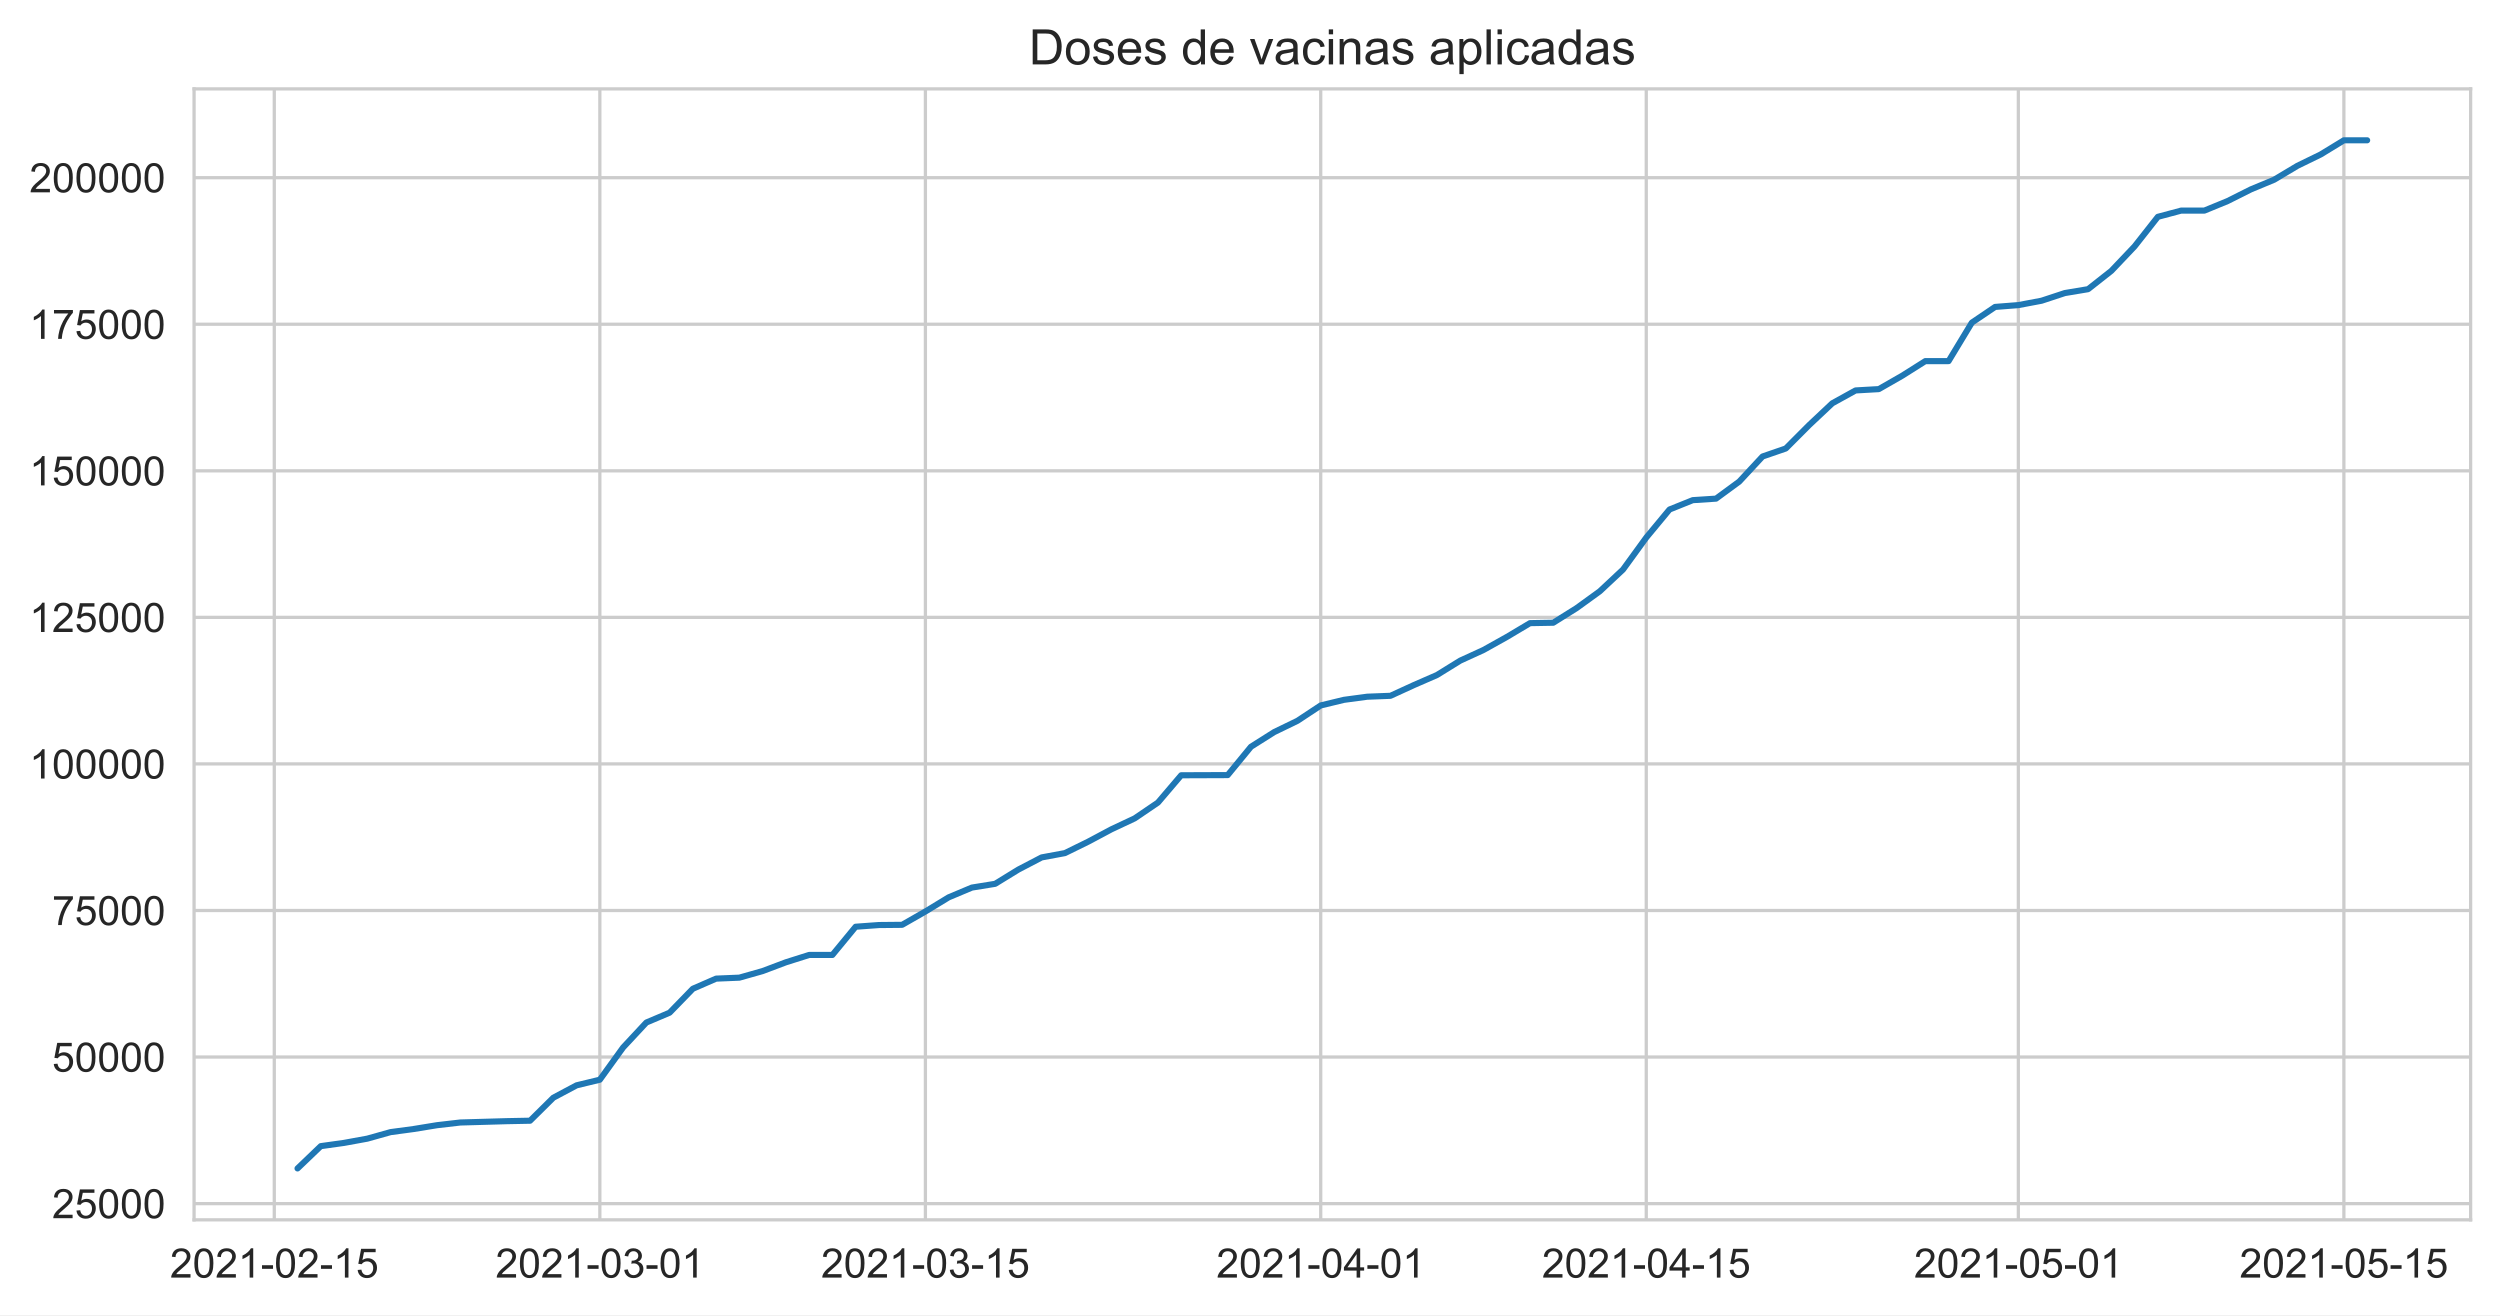
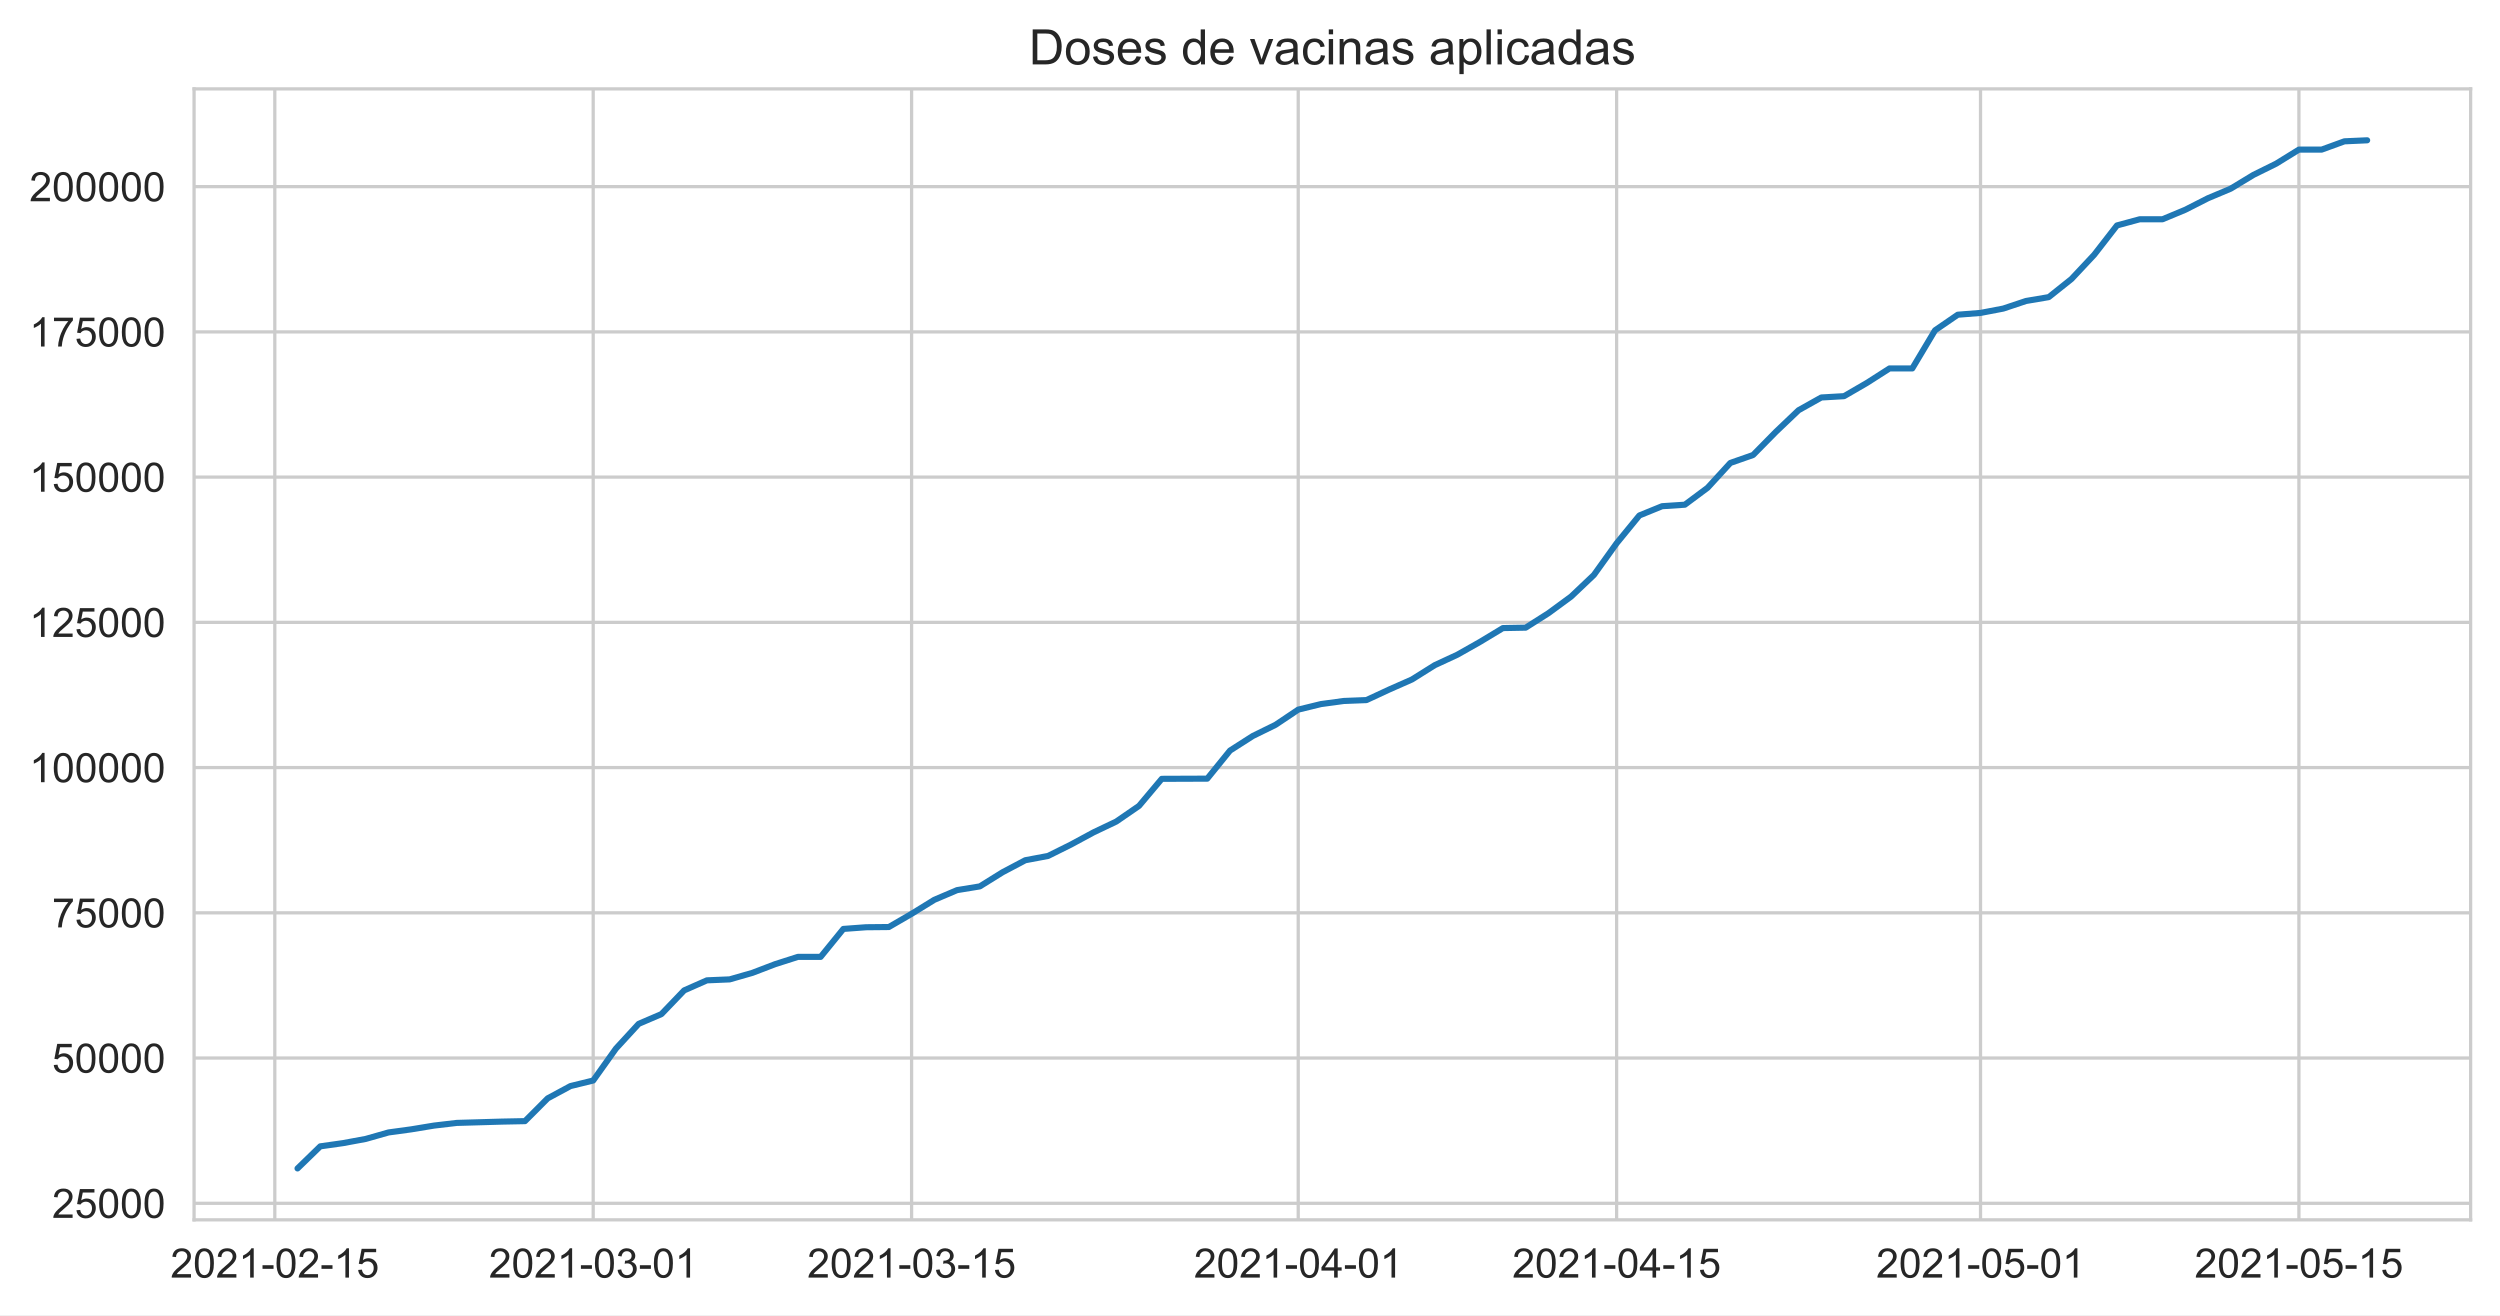
<svg xmlns="http://www.w3.org/2000/svg" xmlns:xlink="http://www.w3.org/1999/xlink" height="322.335pt" version="1.1" viewBox="0 0 612.766 322.335" width="612.766pt">
  <defs>
    <style type="text/css">*{stroke-linecap:butt;stroke-linejoin:round;}</style>
  </defs>
  <g id="figure_1">
    <g id="patch_1">
      <path d="M 0 322.335  L 612.766 322.335  L 612.766 0  L 0 0  z " style="fill:#ffffff;" />
    </g>
    <g id="axes_1">
      <g id="patch_2">
        <path d="M 47.566 298.989  L 605.566 298.989  L 605.566 21.789  L 47.566 21.789  z " style="fill:#ffffff;" />
      </g>
      <g id="matplotlib.axis_1">
        <g id="xtick_1">
          <g id="line2d_1">
-             <path clip-path="url(#p63bd0d5bb8)" d="M 67.23 298.989  L 67.23 21.789  " style="fill:none;stroke:#cccccc;stroke-linecap:round;stroke-width:0.8;" />
+             <path clip-path="url(#pf6ae73a8c8)" d="M 67.355 298.989  L 67.355 21.789  " style="fill:none;stroke:#cccccc;stroke-linecap:round;stroke-width:0.8;" />
          </g>
          <g id="text_1">
-             <g style="fill:#262626;" transform="translate(41.65613 313.1472)scale(0.1 -0.1)">
+             <g style="fill:#262626;" transform="translate(41.7814 313.1472)scale(0.1 -0.1)">
              <defs>
                <path d="M 3222 541  L 3222 0  L 194 0  Q 188 203 259 391  Q 375 700 629 1000  Q 884 1300 1366 1694  Q 2113 2306 2375 2664  Q 2638 3022 2638 3341  Q 2638 3675 2398 3904  Q 2159 4134 1775 4134  Q 1369 4134 1125 3890  Q 881 3647 878 3216  L 300 3275  Q 359 3922 746 4261  Q 1134 4600 1788 4600  Q 2447 4600 2831 4234  Q 3216 3869 3216 3328  Q 3216 3053 3103 2787  Q 2991 2522 2730 2228  Q 2469 1934 1863 1422  Q 1356 997 1212 845  Q 1069 694 975 541  L 3222 541  z " id="ArialMT-32" transform="scale(0.015625)" />
                <path d="M 266 2259  Q 266 3072 433 3567  Q 600 4063 929 4331  Q 1259 4600 1759 4600  Q 2128 4600 2406 4451  Q 2684 4303 2865 4023  Q 3047 3744 3150 3342  Q 3253 2941 3253 2259  Q 3253 1453 3087 958  Q 2922 463 2592 192  Q 2263 -78 1759 -78  Q 1097 -78 719 397  Q 266 969 266 2259  z M 844 2259  Q 844 1131 1108 757  Q 1372 384 1759 384  Q 2147 384 2411 759  Q 2675 1134 2675 2259  Q 2675 3391 2411 3762  Q 2147 4134 1753 4134  Q 1366 4134 1134 3806  Q 844 3388 844 2259  z " id="ArialMT-30" transform="scale(0.015625)" />
                <path d="M 2384 0  L 1822 0  L 1822 3584  Q 1619 3391 1289 3197  Q 959 3003 697 2906  L 697 3450  Q 1169 3672 1522 3987  Q 1875 4303 2022 4600  L 2384 4600  L 2384 0  z " id="ArialMT-31" transform="scale(0.015625)" />
                <path d="M 203 1375  L 203 1941  L 1931 1941  L 1931 1375  L 203 1375  z " id="ArialMT-2d" transform="scale(0.015625)" />
                <path d="M 266 1200  L 856 1250  Q 922 819 1161 601  Q 1400 384 1738 384  Q 2144 384 2425 690  Q 2706 997 2706 1503  Q 2706 1984 2436 2262  Q 2166 2541 1728 2541  Q 1456 2541 1237 2417  Q 1019 2294 894 2097  L 366 2166  L 809 4519  L 3088 4519  L 3088 3981  L 1259 3981  L 1013 2750  Q 1425 3038 1878 3038  Q 2478 3038 2890 2622  Q 3303 2206 3303 1553  Q 3303 931 2941 478  Q 2500 -78 1738 -78  Q 1113 -78 717 272  Q 322 622 266 1200  z " id="ArialMT-35" transform="scale(0.015625)" />
              </defs>
              <use xlink:href="#ArialMT-32" />
              <use x="55.615" xlink:href="#ArialMT-30" />
              <use x="111.23" xlink:href="#ArialMT-32" />
              <use x="166.846" xlink:href="#ArialMT-31" />
              <use x="222.461" xlink:href="#ArialMT-2d" />
              <use x="255.762" xlink:href="#ArialMT-30" />
              <use x="311.377" xlink:href="#ArialMT-32" />
              <use x="366.992" xlink:href="#ArialMT-2d" />
              <use x="400.293" xlink:href="#ArialMT-31" />
              <use x="455.908" xlink:href="#ArialMT-35" />
            </g>
          </g>
        </g>
        <g id="xtick_2">
          <g id="line2d_2">
-             <path clip-path="url(#p63bd0d5bb8)" d="M 147.025 298.989  L 147.025 21.789  " style="fill:none;stroke:#cccccc;stroke-linecap:round;stroke-width:0.8;" />
+             <path clip-path="url(#pf6ae73a8c8)" d="M 145.397 298.989  L 145.397 21.789  " style="fill:none;stroke:#cccccc;stroke-linecap:round;stroke-width:0.8;" />
          </g>
          <g id="text_2">
-             <g style="fill:#262626;" transform="translate(121.4518 313.1472)scale(0.1 -0.1)">
+             <g style="fill:#262626;" transform="translate(119.8234 313.1472)scale(0.1 -0.1)">
              <defs>
                <path d="M 269 1209  L 831 1284  Q 928 806 1161 595  Q 1394 384 1728 384  Q 2125 384 2398 659  Q 2672 934 2672 1341  Q 2672 1728 2419 1979  Q 2166 2231 1775 2231  Q 1616 2231 1378 2169  L 1441 2663  Q 1497 2656 1531 2656  Q 1891 2656 2178 2843  Q 2466 3031 2466 3422  Q 2466 3731 2256 3934  Q 2047 4138 1716 4138  Q 1388 4138 1169 3931  Q 950 3725 888 3313  L 325 3413  Q 428 3978 793 4289  Q 1159 4600 1703 4600  Q 2078 4600 2393 4439  Q 2709 4278 2876 4000  Q 3044 3722 3044 3409  Q 3044 3113 2884 2869  Q 2725 2625 2413 2481  Q 2819 2388 3044 2092  Q 3269 1797 3269 1353  Q 3269 753 2831 336  Q 2394 -81 1725 -81  Q 1122 -81 723 278  Q 325 638 269 1209  z " id="ArialMT-33" transform="scale(0.015625)" />
              </defs>
              <use xlink:href="#ArialMT-32" />
              <use x="55.615" xlink:href="#ArialMT-30" />
              <use x="111.23" xlink:href="#ArialMT-32" />
              <use x="166.846" xlink:href="#ArialMT-31" />
              <use x="222.461" xlink:href="#ArialMT-2d" />
              <use x="255.762" xlink:href="#ArialMT-30" />
              <use x="311.377" xlink:href="#ArialMT-33" />
              <use x="366.992" xlink:href="#ArialMT-2d" />
              <use x="400.293" xlink:href="#ArialMT-30" />
              <use x="455.908" xlink:href="#ArialMT-31" />
            </g>
          </g>
        </g>
        <g id="xtick_3">
          <g id="line2d_3">
-             <path clip-path="url(#p63bd0d5bb8)" d="M 226.821 298.989  L 226.821 21.789  " style="fill:none;stroke:#cccccc;stroke-linecap:round;stroke-width:0.8;" />
+             <path clip-path="url(#pf6ae73a8c8)" d="M 223.439 298.989  L 223.439 21.789  " style="fill:none;stroke:#cccccc;stroke-linecap:round;stroke-width:0.8;" />
          </g>
          <g id="text_3">
-             <g style="fill:#262626;" transform="translate(201.2475 313.1472)scale(0.1 -0.1)">
+             <g style="fill:#262626;" transform="translate(197.8653 313.1472)scale(0.1 -0.1)">
              <use xlink:href="#ArialMT-32" />
              <use x="55.615" xlink:href="#ArialMT-30" />
              <use x="111.23" xlink:href="#ArialMT-32" />
              <use x="166.846" xlink:href="#ArialMT-31" />
              <use x="222.461" xlink:href="#ArialMT-2d" />
              <use x="255.762" xlink:href="#ArialMT-30" />
              <use x="311.377" xlink:href="#ArialMT-33" />
              <use x="366.992" xlink:href="#ArialMT-2d" />
              <use x="400.293" xlink:href="#ArialMT-31" />
              <use x="455.908" xlink:href="#ArialMT-35" />
            </g>
          </g>
        </g>
        <g id="xtick_4">
          <g id="line2d_4">
-             <path clip-path="url(#p63bd0d5bb8)" d="M 323.716 298.989  L 323.716 21.789  " style="fill:none;stroke:#cccccc;stroke-linecap:round;stroke-width:0.8;" />
+             <path clip-path="url(#pf6ae73a8c8)" d="M 318.204 298.989  L 318.204 21.789  " style="fill:none;stroke:#cccccc;stroke-linecap:round;stroke-width:0.8;" />
          </g>
          <g id="text_4">
-             <g style="fill:#262626;" transform="translate(298.1423 313.1472)scale(0.1 -0.1)">
+             <g style="fill:#262626;" transform="translate(292.6305 313.1472)scale(0.1 -0.1)">
              <defs>
                <path d="M 2069 0  L 2069 1097  L 81 1097  L 81 1613  L 2172 4581  L 2631 4581  L 2631 1613  L 3250 1613  L 3250 1097  L 2631 1097  L 2631 0  L 2069 0  z M 2069 1613  L 2069 3678  L 634 1613  L 2069 1613  z " id="ArialMT-34" transform="scale(0.015625)" />
              </defs>
              <use xlink:href="#ArialMT-32" />
              <use x="55.615" xlink:href="#ArialMT-30" />
              <use x="111.23" xlink:href="#ArialMT-32" />
              <use x="166.846" xlink:href="#ArialMT-31" />
              <use x="222.461" xlink:href="#ArialMT-2d" />
              <use x="255.762" xlink:href="#ArialMT-30" />
              <use x="311.377" xlink:href="#ArialMT-34" />
              <use x="366.992" xlink:href="#ArialMT-2d" />
              <use x="400.293" xlink:href="#ArialMT-30" />
              <use x="455.908" xlink:href="#ArialMT-31" />
            </g>
          </g>
        </g>
        <g id="xtick_5">
          <g id="line2d_5">
-             <path clip-path="url(#p63bd0d5bb8)" d="M 403.511 298.989  L 403.511 21.789  " style="fill:none;stroke:#cccccc;stroke-linecap:round;stroke-width:0.8;" />
+             <path clip-path="url(#pf6ae73a8c8)" d="M 396.246 298.989  L 396.246 21.789  " style="fill:none;stroke:#cccccc;stroke-linecap:round;stroke-width:0.8;" />
          </g>
          <g id="text_5">
-             <g style="fill:#262626;" transform="translate(377.9381 313.1472)scale(0.1 -0.1)">
+             <g style="fill:#262626;" transform="translate(370.6725 313.1472)scale(0.1 -0.1)">
              <use xlink:href="#ArialMT-32" />
              <use x="55.615" xlink:href="#ArialMT-30" />
              <use x="111.23" xlink:href="#ArialMT-32" />
              <use x="166.846" xlink:href="#ArialMT-31" />
              <use x="222.461" xlink:href="#ArialMT-2d" />
              <use x="255.762" xlink:href="#ArialMT-30" />
              <use x="311.377" xlink:href="#ArialMT-34" />
              <use x="366.992" xlink:href="#ArialMT-2d" />
              <use x="400.293" xlink:href="#ArialMT-31" />
              <use x="455.908" xlink:href="#ArialMT-35" />
            </g>
          </g>
        </g>
        <g id="xtick_6">
          <g id="line2d_6">
-             <path clip-path="url(#p63bd0d5bb8)" d="M 494.707 298.989  L 494.707 21.789  " style="fill:none;stroke:#cccccc;stroke-linecap:round;stroke-width:0.8;" />
+             <path clip-path="url(#pf6ae73a8c8)" d="M 485.437 298.989  L 485.437 21.789  " style="fill:none;stroke:#cccccc;stroke-linecap:round;stroke-width:0.8;" />
          </g>
          <g id="text_6">
-             <g style="fill:#262626;" transform="translate(469.1331 313.1472)scale(0.1 -0.1)">
+             <g style="fill:#262626;" transform="translate(459.8633 313.1472)scale(0.1 -0.1)">
              <use xlink:href="#ArialMT-32" />
              <use x="55.615" xlink:href="#ArialMT-30" />
              <use x="111.23" xlink:href="#ArialMT-32" />
              <use x="166.846" xlink:href="#ArialMT-31" />
              <use x="222.461" xlink:href="#ArialMT-2d" />
              <use x="255.762" xlink:href="#ArialMT-30" />
              <use x="311.377" xlink:href="#ArialMT-35" />
              <use x="366.992" xlink:href="#ArialMT-2d" />
              <use x="400.293" xlink:href="#ArialMT-30" />
              <use x="455.908" xlink:href="#ArialMT-31" />
            </g>
          </g>
        </g>
        <g id="xtick_7">
          <g id="line2d_7">
-             <path clip-path="url(#p63bd0d5bb8)" d="M 574.502 298.989  L 574.502 21.789  " style="fill:none;stroke:#cccccc;stroke-linecap:round;stroke-width:0.8;" />
+             <path clip-path="url(#pf6ae73a8c8)" d="M 563.479 298.989  L 563.479 21.789  " style="fill:none;stroke:#cccccc;stroke-linecap:round;stroke-width:0.8;" />
          </g>
          <g id="text_7">
-             <g style="fill:#262626;" transform="translate(548.9289 313.1472)scale(0.1 -0.1)">
+             <g style="fill:#262626;" transform="translate(537.9053 313.1472)scale(0.1 -0.1)">
              <use xlink:href="#ArialMT-32" />
              <use x="55.615" xlink:href="#ArialMT-30" />
              <use x="111.23" xlink:href="#ArialMT-32" />
              <use x="166.846" xlink:href="#ArialMT-31" />
              <use x="222.461" xlink:href="#ArialMT-2d" />
              <use x="255.762" xlink:href="#ArialMT-30" />
              <use x="311.377" xlink:href="#ArialMT-35" />
              <use x="366.992" xlink:href="#ArialMT-2d" />
              <use x="400.293" xlink:href="#ArialMT-31" />
              <use x="455.908" xlink:href="#ArialMT-35" />
            </g>
          </g>
        </g>
      </g>
      <g id="matplotlib.axis_2">
        <g id="ytick_1">
          <g id="line2d_8">
-             <path clip-path="url(#p63bd0d5bb8)" d="M 47.566 295.011  L 605.566 295.011  " style="fill:none;stroke:#cccccc;stroke-linecap:round;stroke-width:0.8;" />
+             <path clip-path="url(#pf6ae73a8c8)" d="M 47.566 294.933  L 605.566 294.933  " style="fill:none;stroke:#cccccc;stroke-linecap:round;stroke-width:0.8;" />
          </g>
          <g id="text_8">
-             <g style="fill:#262626;" transform="translate(12.76094 298.5896)scale(0.1 -0.1)">
+             <g style="fill:#262626;" transform="translate(12.76094 298.5116)scale(0.1 -0.1)">
              <use xlink:href="#ArialMT-32" />
              <use x="55.615" xlink:href="#ArialMT-35" />
              <use x="111.23" xlink:href="#ArialMT-30" />
              <use x="166.846" xlink:href="#ArialMT-30" />
              <use x="222.461" xlink:href="#ArialMT-30" />
            </g>
          </g>
        </g>
        <g id="ytick_2">
          <g id="line2d_9">
-             <path clip-path="url(#p63bd0d5bb8)" d="M 47.566 259.089  L 605.566 259.089  " style="fill:none;stroke:#cccccc;stroke-linecap:round;stroke-width:0.8;" />
+             <path clip-path="url(#pf6ae73a8c8)" d="M 47.566 259.336  L 605.566 259.336  " style="fill:none;stroke:#cccccc;stroke-linecap:round;stroke-width:0.8;" />
          </g>
          <g id="text_9">
-             <g style="fill:#262626;" transform="translate(12.76094 262.6674)scale(0.1 -0.1)">
+             <g style="fill:#262626;" transform="translate(12.76094 262.9145)scale(0.1 -0.1)">
              <use xlink:href="#ArialMT-35" />
              <use x="55.615" xlink:href="#ArialMT-30" />
              <use x="111.23" xlink:href="#ArialMT-30" />
              <use x="166.846" xlink:href="#ArialMT-30" />
              <use x="222.461" xlink:href="#ArialMT-30" />
            </g>
          </g>
        </g>
        <g id="ytick_3">
          <g id="line2d_10">
-             <path clip-path="url(#p63bd0d5bb8)" d="M 47.566 223.166  L 605.566 223.166  " style="fill:none;stroke:#cccccc;stroke-linecap:round;stroke-width:0.8;" />
+             <path clip-path="url(#pf6ae73a8c8)" d="M 47.566 223.739  L 605.566 223.739  " style="fill:none;stroke:#cccccc;stroke-linecap:round;stroke-width:0.8;" />
          </g>
          <g id="text_10">
-             <g style="fill:#262626;" transform="translate(12.76094 226.7452)scale(0.1 -0.1)">
+             <g style="fill:#262626;" transform="translate(12.76094 227.3175)scale(0.1 -0.1)">
              <defs>
                <path d="M 303 3981  L 303 4522  L 3269 4522  L 3269 4084  Q 2831 3619 2401 2847  Q 1972 2075 1738 1259  Q 1569 684 1522 0  L 944 0  Q 953 541 1156 1306  Q 1359 2072 1739 2783  Q 2119 3494 2547 3981  L 303 3981  z " id="ArialMT-37" transform="scale(0.015625)" />
              </defs>
              <use xlink:href="#ArialMT-37" />
              <use x="55.615" xlink:href="#ArialMT-35" />
              <use x="111.23" xlink:href="#ArialMT-30" />
              <use x="166.846" xlink:href="#ArialMT-30" />
              <use x="222.461" xlink:href="#ArialMT-30" />
            </g>
          </g>
        </g>
        <g id="ytick_4">
          <g id="line2d_11">
-             <path clip-path="url(#p63bd0d5bb8)" d="M 47.566 187.244  L 605.566 187.244  " style="fill:none;stroke:#cccccc;stroke-linecap:round;stroke-width:0.8;" />
+             <path clip-path="url(#pf6ae73a8c8)" d="M 47.566 188.142  L 605.566 188.142  " style="fill:none;stroke:#cccccc;stroke-linecap:round;stroke-width:0.8;" />
          </g>
          <g id="text_11">
-             <g style="fill:#262626;" transform="translate(7.2 190.823)scale(0.1 -0.1)">
+             <g style="fill:#262626;" transform="translate(7.2 191.7204)scale(0.1 -0.1)">
              <use xlink:href="#ArialMT-31" />
              <use x="55.615" xlink:href="#ArialMT-30" />
              <use x="111.23" xlink:href="#ArialMT-30" />
              <use x="166.846" xlink:href="#ArialMT-30" />
              <use x="222.461" xlink:href="#ArialMT-30" />
              <use x="278.076" xlink:href="#ArialMT-30" />
            </g>
          </g>
        </g>
        <g id="ytick_5">
          <g id="line2d_12">
-             <path clip-path="url(#p63bd0d5bb8)" d="M 47.566 151.322  L 605.566 151.322  " style="fill:none;stroke:#cccccc;stroke-linecap:round;stroke-width:0.8;" />
+             <path clip-path="url(#pf6ae73a8c8)" d="M 47.566 152.544  L 605.566 152.544  " style="fill:none;stroke:#cccccc;stroke-linecap:round;stroke-width:0.8;" />
          </g>
          <g id="text_12">
-             <g style="fill:#262626;" transform="translate(7.2 154.9008)scale(0.1 -0.1)">
+             <g style="fill:#262626;" transform="translate(7.2 156.1234)scale(0.1 -0.1)">
              <use xlink:href="#ArialMT-31" />
              <use x="55.615" xlink:href="#ArialMT-32" />
              <use x="111.23" xlink:href="#ArialMT-35" />
              <use x="166.846" xlink:href="#ArialMT-30" />
              <use x="222.461" xlink:href="#ArialMT-30" />
              <use x="278.076" xlink:href="#ArialMT-30" />
            </g>
          </g>
        </g>
        <g id="ytick_6">
          <g id="line2d_13">
-             <path clip-path="url(#p63bd0d5bb8)" d="M 47.566 115.4  L 605.566 115.4  " style="fill:none;stroke:#cccccc;stroke-linecap:round;stroke-width:0.8;" />
+             <path clip-path="url(#pf6ae73a8c8)" d="M 47.566 116.947  L 605.566 116.947  " style="fill:none;stroke:#cccccc;stroke-linecap:round;stroke-width:0.8;" />
          </g>
          <g id="text_13">
-             <g style="fill:#262626;" transform="translate(7.2 118.9786)scale(0.1 -0.1)">
+             <g style="fill:#262626;" transform="translate(7.2 120.5264)scale(0.1 -0.1)">
              <use xlink:href="#ArialMT-31" />
              <use x="55.615" xlink:href="#ArialMT-35" />
              <use x="111.23" xlink:href="#ArialMT-30" />
              <use x="166.846" xlink:href="#ArialMT-30" />
              <use x="222.461" xlink:href="#ArialMT-30" />
              <use x="278.076" xlink:href="#ArialMT-30" />
            </g>
          </g>
        </g>
        <g id="ytick_7">
          <g id="line2d_14">
-             <path clip-path="url(#p63bd0d5bb8)" d="M 47.566 79.477  L 605.566 79.477  " style="fill:none;stroke:#cccccc;stroke-linecap:round;stroke-width:0.8;" />
+             <path clip-path="url(#pf6ae73a8c8)" d="M 47.566 81.35  L 605.566 81.35  " style="fill:none;stroke:#cccccc;stroke-linecap:round;stroke-width:0.8;" />
          </g>
          <g id="text_14">
-             <g style="fill:#262626;" transform="translate(7.2 83.05639)scale(0.1 -0.1)">
+             <g style="fill:#262626;" transform="translate(7.2 84.92932)scale(0.1 -0.1)">
              <use xlink:href="#ArialMT-31" />
              <use x="55.615" xlink:href="#ArialMT-37" />
              <use x="111.23" xlink:href="#ArialMT-35" />
              <use x="166.846" xlink:href="#ArialMT-30" />
              <use x="222.461" xlink:href="#ArialMT-30" />
              <use x="278.076" xlink:href="#ArialMT-30" />
            </g>
          </g>
        </g>
        <g id="ytick_8">
          <g id="line2d_15">
-             <path clip-path="url(#p63bd0d5bb8)" d="M 47.566 43.555  L 605.566 43.555  " style="fill:none;stroke:#cccccc;stroke-linecap:round;stroke-width:0.8;" />
+             <path clip-path="url(#pf6ae73a8c8)" d="M 47.566 45.753  L 605.566 45.753  " style="fill:none;stroke:#cccccc;stroke-linecap:round;stroke-width:0.8;" />
          </g>
          <g id="text_15">
-             <g style="fill:#262626;" transform="translate(7.2 47.13419)scale(0.1 -0.1)">
+             <g style="fill:#262626;" transform="translate(7.2 49.33228)scale(0.1 -0.1)">
              <use xlink:href="#ArialMT-32" />
              <use x="55.615" xlink:href="#ArialMT-30" />
              <use x="111.23" xlink:href="#ArialMT-30" />
              <use x="166.846" xlink:href="#ArialMT-30" />
              <use x="222.461" xlink:href="#ArialMT-30" />
              <use x="278.076" xlink:href="#ArialMT-30" />
            </g>
          </g>
        </g>
      </g>
      <g id="line2d_16">
-         <path clip-path="url(#p63bd0d5bb8)" d="M 72.929 286.389  L 78.629 280.926  L 84.329 280.13  L 90.028 279.09  L 95.728 277.489  L 101.428 276.721  L 107.127 275.792  L 112.827 275.131  L 124.227 274.805  L 129.926 274.692  L 135.626 269.053  L 141.326 266.02  L 147.025 264.642  L 152.725 256.746  L 158.425 250.627  L 164.124 248.216  L 169.824 242.35  L 175.524 239.867  L 181.223 239.63  L 186.923 238.015  L 192.623 235.866  L 198.323 234.065  L 204.022 234.065  L 209.722 227.149  L 215.422 226.734  L 221.121 226.678  L 226.821 223.412  L 232.521 219.945  L 238.22 217.55  L 243.92 216.63  L 249.62 213.131  L 255.319 210.157  L 261.019 209.101  L 266.719 206.303  L 272.419 203.265  L 278.118 200.587  L 283.818 196.715  L 289.518 190.024  L 300.917 189.98  L 306.617 183.035  L 312.316 179.437  L 318.016 176.673  L 323.716 172.907  L 329.415 171.533  L 335.115 170.767  L 340.815 170.546  L 346.515 167.932  L 352.214 165.448  L 357.914 161.922  L 363.614 159.312  L 369.313 156.13  L 375.013 152.736  L 380.713 152.632  L 386.412 149.062  L 392.112 144.935  L 397.812 139.6  L 403.511 131.759  L 409.211 124.883  L 414.911 122.591  L 420.611 122.219  L 426.31 118.031  L 432.01 111.889  L 437.71 109.925  L 443.409 104.209  L 449.109 98.85  L 454.809 95.7  L 460.508 95.374  L 466.208 92.111  L 471.908 88.513  L 477.608 88.513  L 483.307 79.087  L 489.007 75.229  L 494.707 74.783  L 500.406 73.708  L 506.106 71.83  L 511.806 70.878  L 517.505 66.39  L 523.205 60.386  L 528.905 53.144  L 534.604 51.621  L 540.304 51.621  L 546.004 49.278  L 551.704 46.419  L 557.403 44.052  L 563.103 40.644  L 568.803 37.864  L 574.502 34.389  L 580.202 34.389  L 580.202 34.389  " style="fill:none;stroke:#1f77b4;stroke-linecap:round;stroke-width:1.5;" />
+         <path clip-path="url(#pf6ae73a8c8)" d="M 72.929 286.389  L 78.504 280.976  L 84.078 280.187  L 89.653 279.156  L 95.227 277.57  L 100.801 276.808  L 106.376 275.888  L 111.95 275.233  L 123.099 274.91  L 128.674 274.798  L 134.248 269.21  L 139.822 266.204  L 145.397 264.839  L 150.971 257.015  L 156.546 250.95  L 162.12 248.561  L 167.694 242.749  L 173.269 240.288  L 178.843 240.053  L 184.418 238.453  L 189.992 236.323  L 195.567 234.539  L 201.141 234.539  L 206.715 227.686  L 212.29 227.274  L 217.864 227.219  L 223.439 223.982  L 229.013 220.546  L 234.588 218.173  L 240.162 217.261  L 245.736 213.794  L 251.311 210.847  L 256.885 209.8  L 262.46 207.028  L 268.034 204.018  L 273.609 201.364  L 279.183 197.526  L 284.757 190.897  L 295.906 190.853  L 301.481 183.971  L 307.055 180.406  L 312.63 177.666  L 318.204 173.934  L 323.778 172.573  L 329.353 171.814  L 334.927 171.595  L 340.502 169.005  L 346.076 166.543  L 351.651 163.048  L 357.225 160.463  L 362.799 157.309  L 368.374 153.946  L 373.948 153.843  L 379.523 150.305  L 385.097 146.215  L 390.672 140.928  L 396.246 133.158  L 401.82 126.345  L 407.395 124.074  L 412.969 123.705  L 418.544 119.555  L 424.118 113.469  L 429.692 111.522  L 435.267 105.858  L 440.841 100.547  L 446.416 97.426  L 451.99 97.103  L 457.565 93.869  L 463.139 90.304  L 468.713 90.304  L 474.288 80.963  L 479.862 77.14  L 485.437 76.699  L 491.011 75.634  L 496.586 73.773  L 502.16 72.828  L 507.734 68.382  L 513.309 62.431  L 518.883 55.255  L 524.458 53.746  L 530.032 53.746  L 535.607 51.425  L 541.181 48.591  L 546.755 46.246  L 552.33 42.869  L 557.904 40.113  L 563.479 36.67  L 569.053 36.67  L 574.628 34.64  L 580.202 34.389  L 580.202 34.389  " style="fill:none;stroke:#1f77b4;stroke-linecap:round;stroke-width:1.5;" />
      </g>
      <g id="patch_3">
        <path d="M 47.566 298.989  L 47.566 21.789  " style="fill:none;stroke:#cccccc;stroke-linecap:square;stroke-linejoin:miter;stroke-width:0.8;" />
      </g>
      <g id="patch_4">
        <path d="M 605.566 298.989  L 605.566 21.789  " style="fill:none;stroke:#cccccc;stroke-linecap:square;stroke-linejoin:miter;stroke-width:0.8;" />
      </g>
      <g id="patch_5">
        <path d="M 47.566 298.989  L 605.566 298.989  " style="fill:none;stroke:#cccccc;stroke-linecap:square;stroke-linejoin:miter;stroke-width:0.8;" />
      </g>
      <g id="patch_6">
        <path d="M 47.566 21.789  L 605.566 21.789  " style="fill:none;stroke:#cccccc;stroke-linecap:square;stroke-linejoin:miter;stroke-width:0.8;" />
      </g>
      <g id="text_16">
        <g style="fill:#262626;" transform="translate(252.1937 15.78937)scale(0.12 -0.12)">
          <defs>
            <path d="M 494 0  L 494 4581  L 2072 4581  Q 2606 4581 2888 4516  Q 3281 4425 3559 4188  Q 3922 3881 4101 3404  Q 4281 2928 4281 2316  Q 4281 1794 4159 1391  Q 4038 988 3847 723  Q 3656 459 3429 307  Q 3203 156 2883 78  Q 2563 0 2147 0  L 494 0  z M 1100 541  L 2078 541  Q 2531 541 2789 625  Q 3047 709 3200 863  Q 3416 1078 3536 1442  Q 3656 1806 3656 2325  Q 3656 3044 3420 3430  Q 3184 3816 2847 3947  Q 2603 4041 2063 4041  L 1100 4041  L 1100 541  z " id="ArialMT-44" transform="scale(0.015625)" />
            <path d="M 213 1659  Q 213 2581 725 3025  Q 1153 3394 1769 3394  Q 2453 3394 2887 2945  Q 3322 2497 3322 1706  Q 3322 1066 3130 698  Q 2938 331 2570 128  Q 2203 -75 1769 -75  Q 1072 -75 642 372  Q 213 819 213 1659  z M 791 1659  Q 791 1022 1069 705  Q 1347 388 1769 388  Q 2188 388 2466 706  Q 2744 1025 2744 1678  Q 2744 2294 2464 2611  Q 2184 2928 1769 2928  Q 1347 2928 1069 2612  Q 791 2297 791 1659  z " id="ArialMT-6f" transform="scale(0.015625)" />
            <path d="M 197 991  L 753 1078  Q 800 744 1014 566  Q 1228 388 1613 388  Q 2000 388 2187 545  Q 2375 703 2375 916  Q 2375 1106 2209 1216  Q 2094 1291 1634 1406  Q 1016 1563 777 1677  Q 538 1791 414 1992  Q 291 2194 291 2438  Q 291 2659 392 2848  Q 494 3038 669 3163  Q 800 3259 1026 3326  Q 1253 3394 1513 3394  Q 1903 3394 2198 3281  Q 2494 3169 2634 2976  Q 2775 2784 2828 2463  L 2278 2388  Q 2241 2644 2061 2787  Q 1881 2931 1553 2931  Q 1166 2931 1000 2803  Q 834 2675 834 2503  Q 834 2394 903 2306  Q 972 2216 1119 2156  Q 1203 2125 1616 2013  Q 2213 1853 2448 1751  Q 2684 1650 2818 1456  Q 2953 1263 2953 975  Q 2953 694 2789 445  Q 2625 197 2315 61  Q 2006 -75 1616 -75  Q 969 -75 630 194  Q 291 463 197 991  z " id="ArialMT-73" transform="scale(0.015625)" />
            <path d="M 2694 1069  L 3275 997  Q 3138 488 2766 206  Q 2394 -75 1816 -75  Q 1088 -75 661 373  Q 234 822 234 1631  Q 234 2469 665 2931  Q 1097 3394 1784 3394  Q 2450 3394 2872 2941  Q 3294 2488 3294 1666  Q 3294 1616 3291 1516  L 816 1516  Q 847 969 1125 678  Q 1403 388 1819 388  Q 2128 388 2347 550  Q 2566 713 2694 1069  z M 847 1978  L 2700 1978  Q 2663 2397 2488 2606  Q 2219 2931 1791 2931  Q 1403 2931 1139 2672  Q 875 2413 847 1978  z " id="ArialMT-65" transform="scale(0.015625)" />
            <path id="ArialMT-20" transform="scale(0.015625)" />
            <path d="M 2575 0  L 2575 419  Q 2259 -75 1647 -75  Q 1250 -75 917 144  Q 584 363 401 755  Q 219 1147 219 1656  Q 219 2153 384 2558  Q 550 2963 881 3178  Q 1213 3394 1622 3394  Q 1922 3394 2156 3267  Q 2391 3141 2538 2938  L 2538 4581  L 3097 4581  L 3097 0  L 2575 0  z M 797 1656  Q 797 1019 1065 703  Q 1334 388 1700 388  Q 2069 388 2326 689  Q 2584 991 2584 1609  Q 2584 2291 2321 2609  Q 2059 2928 1675 2928  Q 1300 2928 1048 2622  Q 797 2316 797 1656  z " id="ArialMT-64" transform="scale(0.015625)" />
            <path d="M 1344 0  L 81 3319  L 675 3319  L 1388 1331  Q 1503 1009 1600 663  Q 1675 925 1809 1294  L 2547 3319  L 3125 3319  L 1869 0  L 1344 0  z " id="ArialMT-76" transform="scale(0.015625)" />
            <path d="M 2588 409  Q 2275 144 1986 34  Q 1697 -75 1366 -75  Q 819 -75 525 192  Q 231 459 231 875  Q 231 1119 342 1320  Q 453 1522 633 1644  Q 813 1766 1038 1828  Q 1203 1872 1538 1913  Q 2219 1994 2541 2106  Q 2544 2222 2544 2253  Q 2544 2597 2384 2738  Q 2169 2928 1744 2928  Q 1347 2928 1158 2789  Q 969 2650 878 2297  L 328 2372  Q 403 2725 575 2942  Q 747 3159 1072 3276  Q 1397 3394 1825 3394  Q 2250 3394 2515 3294  Q 2781 3194 2906 3042  Q 3031 2891 3081 2659  Q 3109 2516 3109 2141  L 3109 1391  Q 3109 606 3145 398  Q 3181 191 3288 0  L 2700 0  Q 2613 175 2588 409  z M 2541 1666  Q 2234 1541 1622 1453  Q 1275 1403 1131 1340  Q 988 1278 909 1158  Q 831 1038 831 891  Q 831 666 1001 516  Q 1172 366 1500 366  Q 1825 366 2078 508  Q 2331 650 2450 897  Q 2541 1088 2541 1459  L 2541 1666  z " id="ArialMT-61" transform="scale(0.015625)" />
            <path d="M 2588 1216  L 3141 1144  Q 3050 572 2676 248  Q 2303 -75 1759 -75  Q 1078 -75 664 370  Q 250 816 250 1647  Q 250 2184 428 2587  Q 606 2991 970 3192  Q 1334 3394 1763 3394  Q 2303 3394 2647 3120  Q 2991 2847 3088 2344  L 2541 2259  Q 2463 2594 2264 2762  Q 2066 2931 1784 2931  Q 1359 2931 1093 2626  Q 828 2322 828 1663  Q 828 994 1084 691  Q 1341 388 1753 388  Q 2084 388 2306 591  Q 2528 794 2588 1216  z " id="ArialMT-63" transform="scale(0.015625)" />
            <path d="M 425 3934  L 425 4581  L 988 4581  L 988 3934  L 425 3934  z M 425 0  L 425 3319  L 988 3319  L 988 0  L 425 0  z " id="ArialMT-69" transform="scale(0.015625)" />
            <path d="M 422 0  L 422 3319  L 928 3319  L 928 2847  Q 1294 3394 1984 3394  Q 2284 3394 2536 3286  Q 2788 3178 2913 3003  Q 3038 2828 3088 2588  Q 3119 2431 3119 2041  L 3119 0  L 2556 0  L 2556 2019  Q 2556 2363 2490 2533  Q 2425 2703 2258 2804  Q 2091 2906 1866 2906  Q 1506 2906 1245 2678  Q 984 2450 984 1813  L 984 0  L 422 0  z " id="ArialMT-6e" transform="scale(0.015625)" />
            <path d="M 422 -1272  L 422 3319  L 934 3319  L 934 2888  Q 1116 3141 1344 3267  Q 1572 3394 1897 3394  Q 2322 3394 2647 3175  Q 2972 2956 3137 2557  Q 3303 2159 3303 1684  Q 3303 1175 3120 767  Q 2938 359 2589 142  Q 2241 -75 1856 -75  Q 1575 -75 1351 44  Q 1128 163 984 344  L 984 -1272  L 422 -1272  z M 931 1641  Q 931 1000 1190 694  Q 1450 388 1819 388  Q 2194 388 2461 705  Q 2728 1022 2728 1688  Q 2728 2322 2467 2637  Q 2206 2953 1844 2953  Q 1484 2953 1207 2617  Q 931 2281 931 1641  z " id="ArialMT-70" transform="scale(0.015625)" />
            <path d="M 409 0  L 409 4581  L 972 4581  L 972 0  L 409 0  z " id="ArialMT-6c" transform="scale(0.015625)" />
          </defs>
          <use xlink:href="#ArialMT-44" />
          <use x="72.217" xlink:href="#ArialMT-6f" />
          <use x="127.832" xlink:href="#ArialMT-73" />
          <use x="177.832" xlink:href="#ArialMT-65" />
          <use x="233.447" xlink:href="#ArialMT-73" />
          <use x="283.447" xlink:href="#ArialMT-20" />
          <use x="311.23" xlink:href="#ArialMT-64" />
          <use x="366.846" xlink:href="#ArialMT-65" />
          <use x="422.461" xlink:href="#ArialMT-20" />
          <use x="450.244" xlink:href="#ArialMT-76" />
          <use x="500.244" xlink:href="#ArialMT-61" />
          <use x="555.859" xlink:href="#ArialMT-63" />
          <use x="605.859" xlink:href="#ArialMT-69" />
          <use x="628.076" xlink:href="#ArialMT-6e" />
          <use x="683.691" xlink:href="#ArialMT-61" />
          <use x="739.307" xlink:href="#ArialMT-73" />
          <use x="789.307" xlink:href="#ArialMT-20" />
          <use x="817.09" xlink:href="#ArialMT-61" />
          <use x="872.705" xlink:href="#ArialMT-70" />
          <use x="928.32" xlink:href="#ArialMT-6c" />
          <use x="950.537" xlink:href="#ArialMT-69" />
          <use x="972.754" xlink:href="#ArialMT-63" />
          <use x="1022.754" xlink:href="#ArialMT-61" />
          <use x="1078.369" xlink:href="#ArialMT-64" />
          <use x="1133.984" xlink:href="#ArialMT-61" />
          <use x="1189.6" xlink:href="#ArialMT-73" />
        </g>
      </g>
    </g>
  </g>
  <defs>
-     <clipPath id="p63bd0d5bb8">
+     <clipPath id="pf6ae73a8c8">
      <rect height="277.2" width="558" x="47.566" y="21.789" />
    </clipPath>
  </defs>
</svg>
